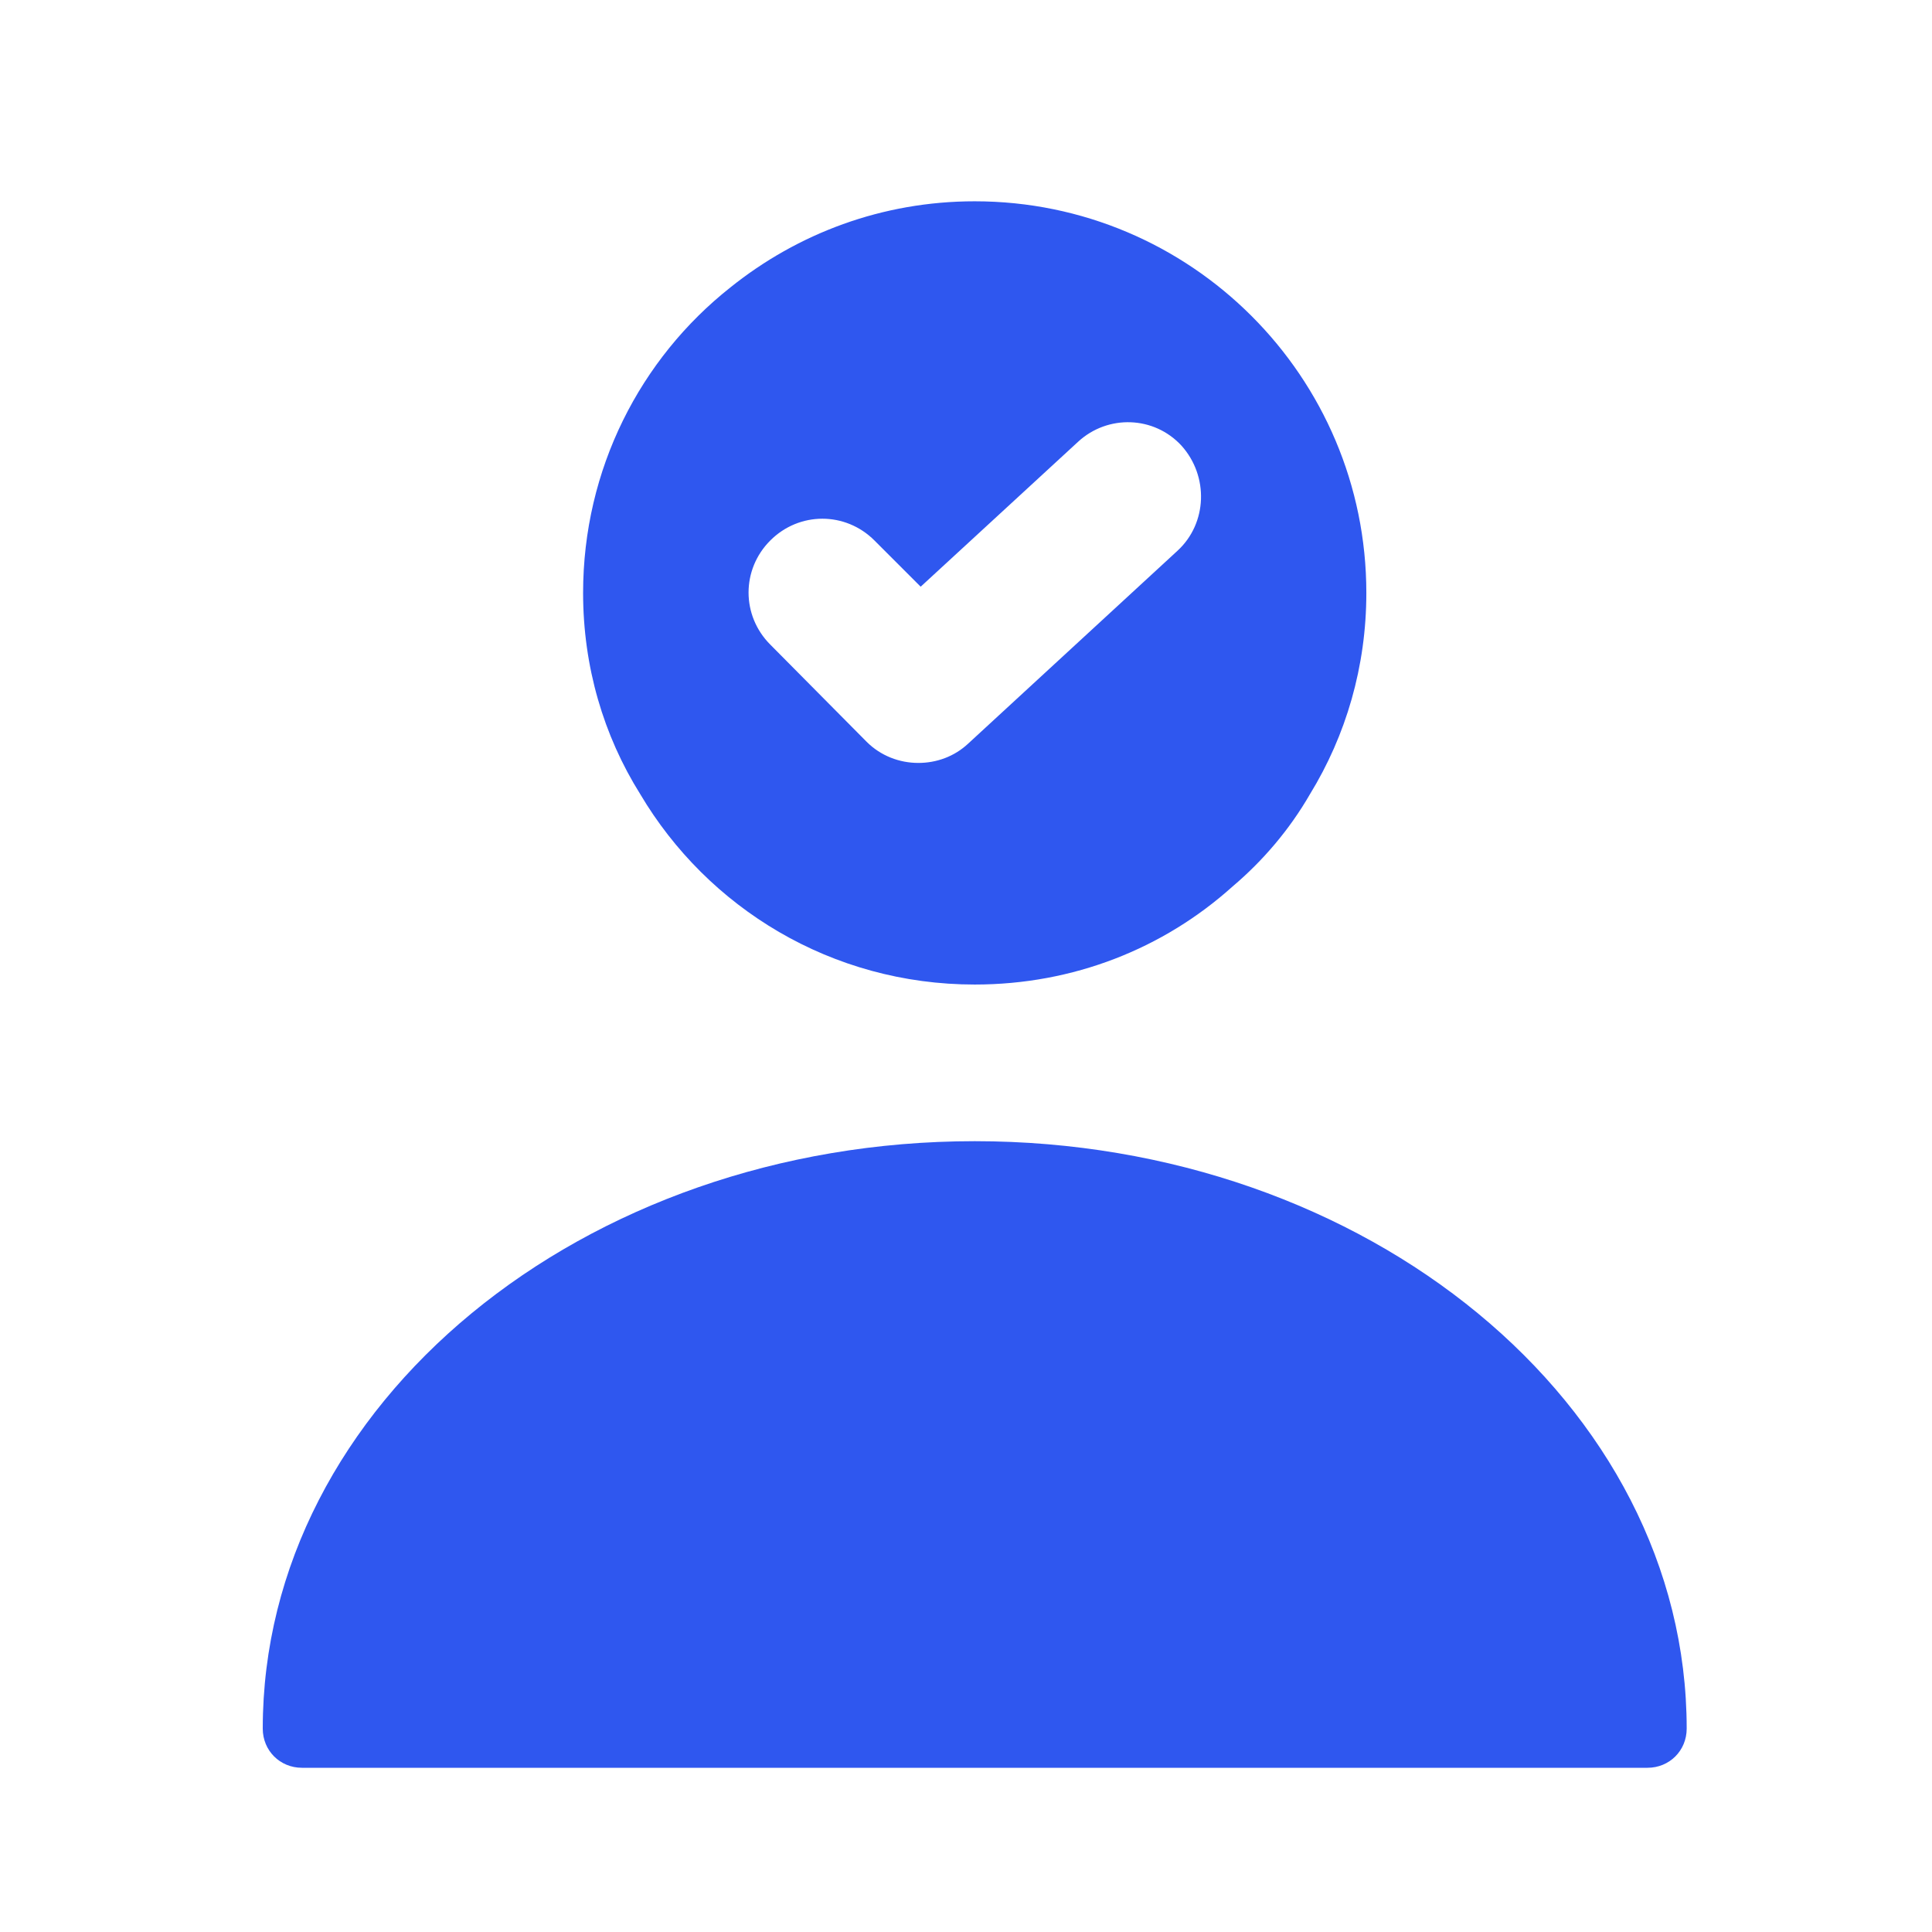
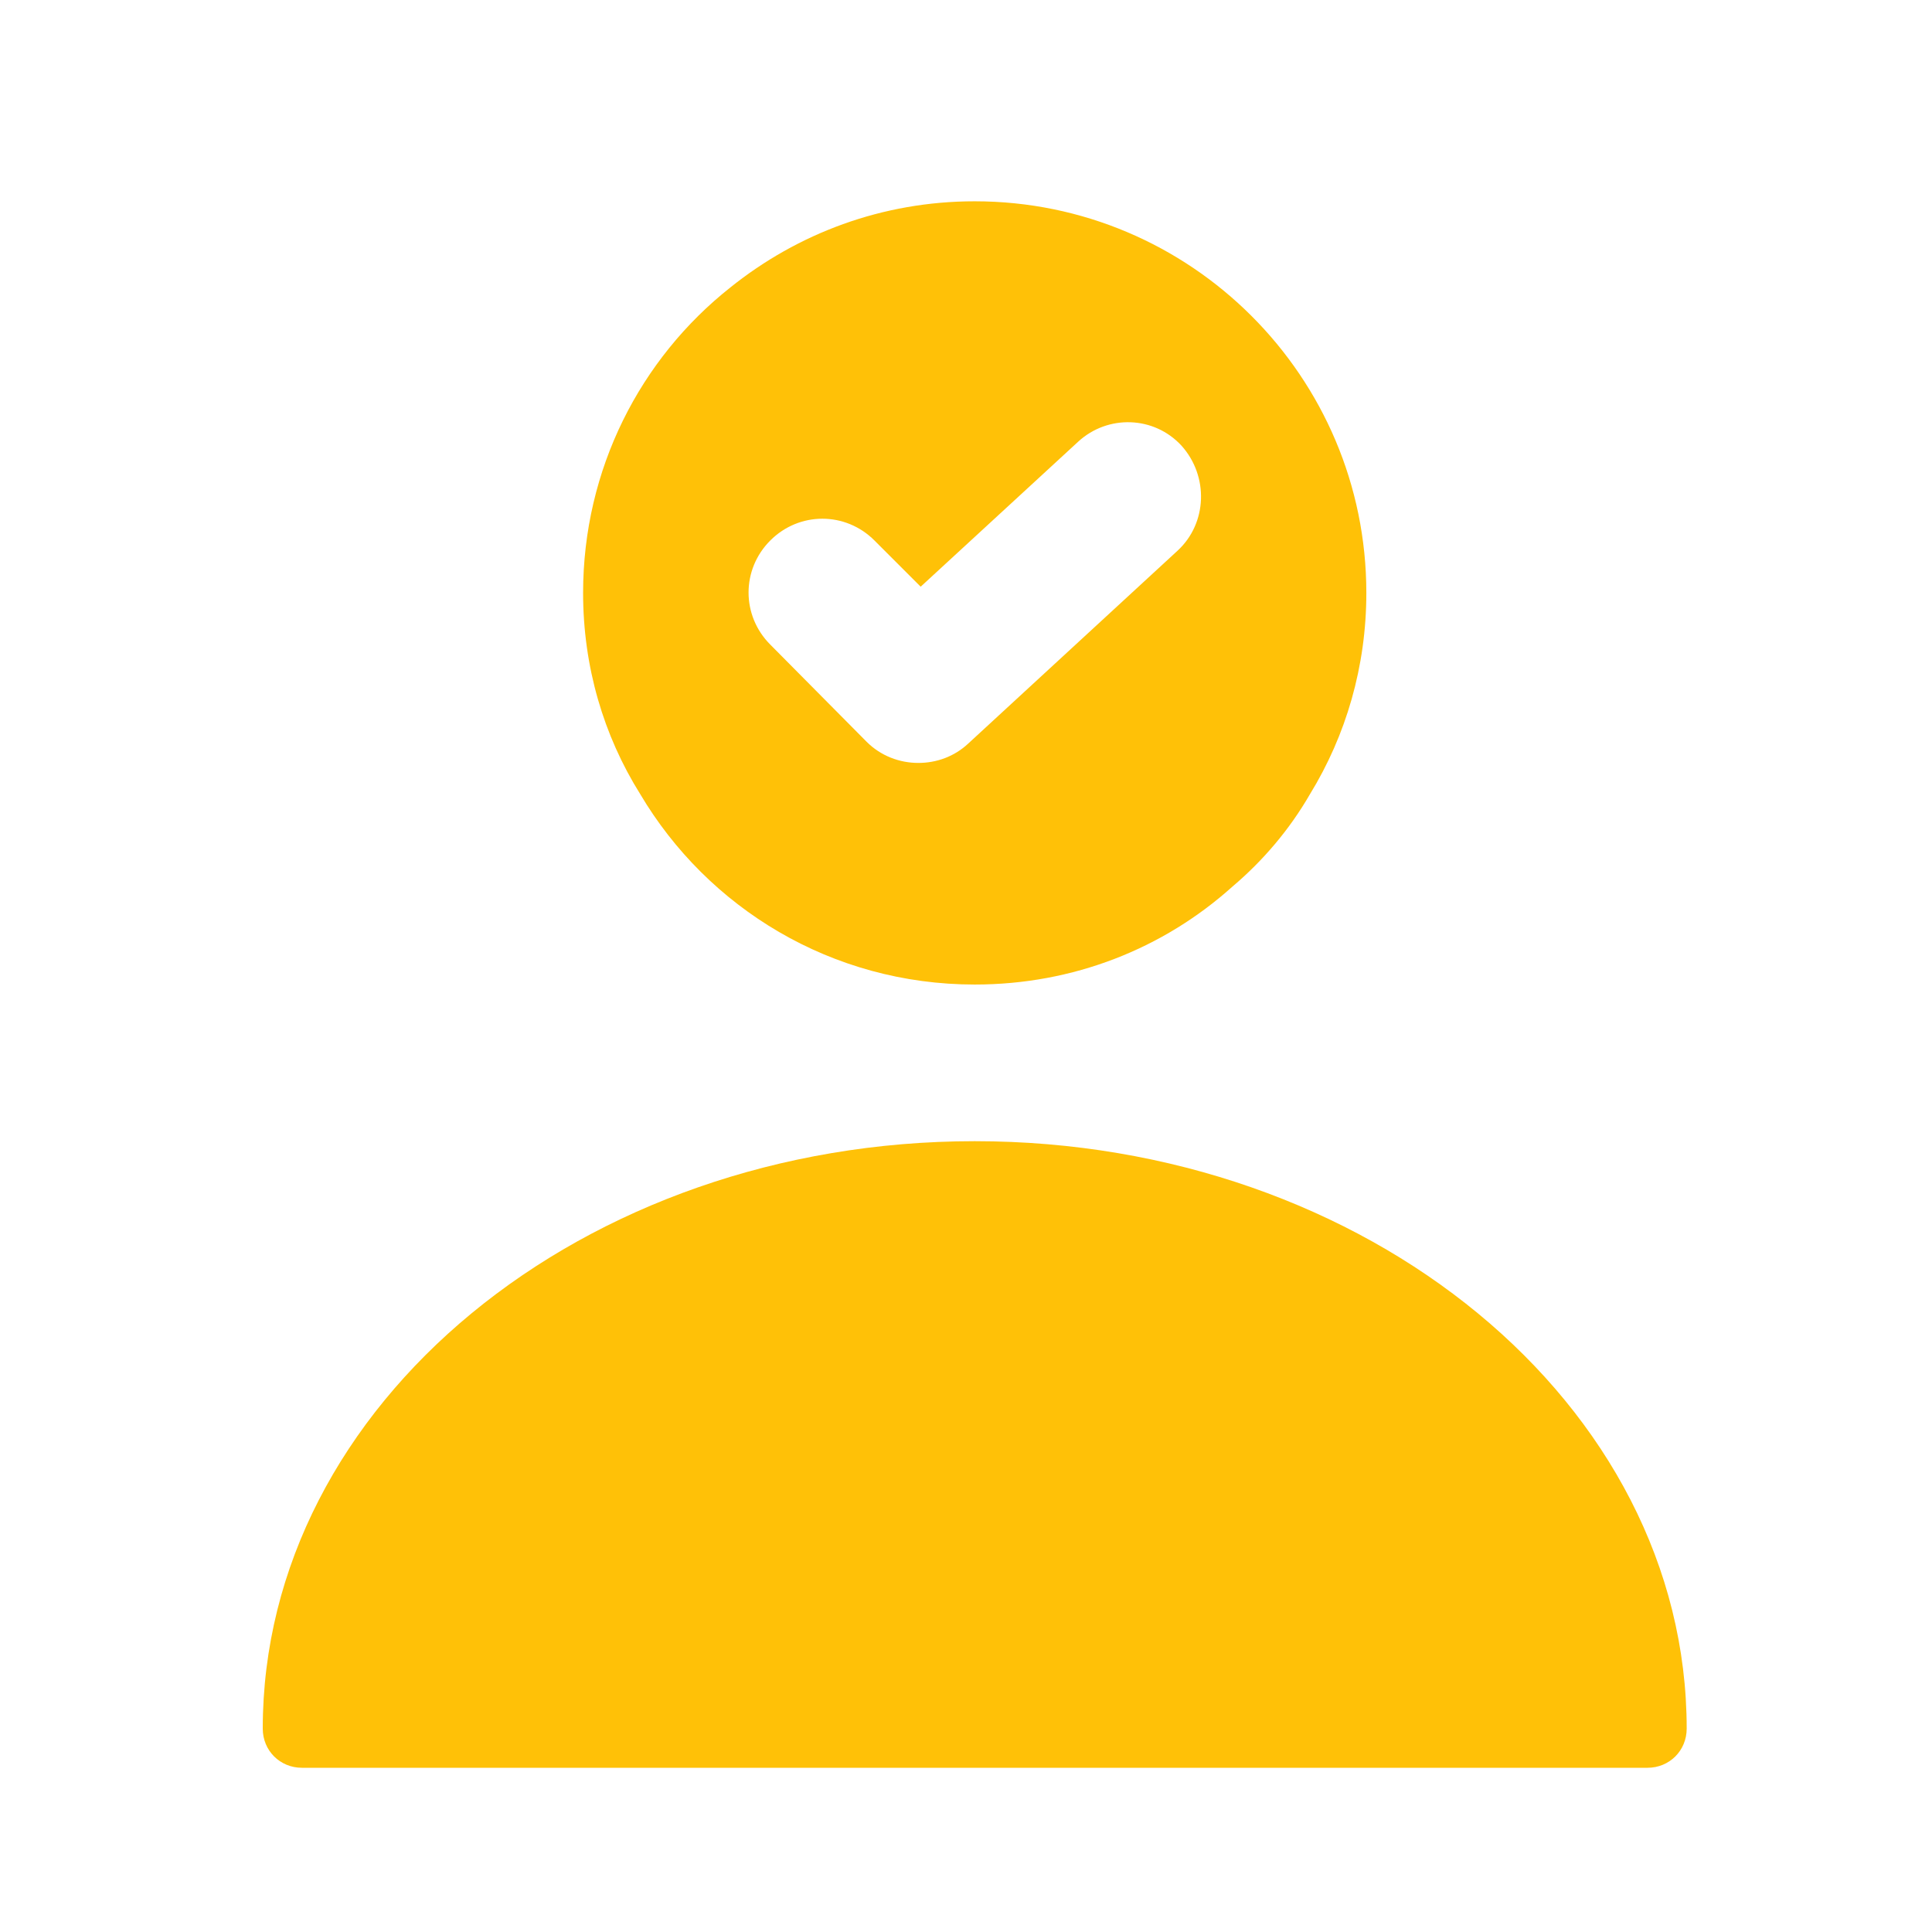
<svg xmlns="http://www.w3.org/2000/svg" width="37" height="37" viewBox="0 0 37 37" fill="none">
-   <path d="M18.667 21.855C11.152 21.855 5.032 26.895 5.032 33.105C5.032 33.526 5.362 33.855 5.782 33.855H31.552C31.972 33.855 32.302 33.526 32.302 33.105C32.302 26.895 26.182 21.855 18.667 21.855Z" fill="#2f57ef" />
-   <path d="M18.667 3.855C16.897 3.855 15.277 4.47 13.987 5.505C12.262 6.87 11.167 8.985 11.167 11.355C11.167 12.765 11.557 14.085 12.262 15.21C13.552 17.386 15.922 18.855 18.667 18.855C20.557 18.855 22.282 18.166 23.602 16.98C24.187 16.485 24.697 15.886 25.087 15.21C25.777 14.085 26.167 12.765 26.167 11.355C26.167 7.215 22.807 3.855 18.667 3.855ZM22.552 10.546L18.547 14.236C18.277 14.491 17.932 14.611 17.587 14.611C17.227 14.611 16.867 14.476 16.597 14.206L14.752 12.345C14.197 11.79 14.197 10.905 14.752 10.351C15.307 9.795 16.192 9.795 16.747 10.351L17.632 11.236L20.647 8.46C21.217 7.935 22.102 7.965 22.627 8.535C23.152 9.12 23.122 10.021 22.552 10.546Z" fill="#2f57ef" />
+   <path d="M18.667 21.855C11.152 21.855 5.032 26.895 5.032 33.105C5.032 33.526 5.362 33.855 5.782 33.855H31.552C31.972 33.855 32.302 33.526 32.302 33.105C32.302 26.895 26.182 21.855 18.667 21.855Z" fill="#FFC107" />
+   <path d="M18.667 3.855C16.897 3.855 15.277 4.47 13.987 5.505C12.262 6.87 11.167 8.985 11.167 11.355C11.167 12.765 11.557 14.085 12.262 15.21C13.552 17.386 15.922 18.855 18.667 18.855C20.557 18.855 22.282 18.166 23.602 16.98C24.187 16.485 24.697 15.886 25.087 15.21C25.777 14.085 26.167 12.765 26.167 11.355C26.167 7.215 22.807 3.855 18.667 3.855ZM22.552 10.546L18.547 14.236C18.277 14.491 17.932 14.611 17.587 14.611C17.227 14.611 16.867 14.476 16.597 14.206L14.752 12.345C14.197 11.79 14.197 10.905 14.752 10.351C15.307 9.795 16.192 9.795 16.747 10.351L17.632 11.236L20.647 8.46C21.217 7.935 22.102 7.965 22.627 8.535C23.152 9.12 23.122 10.021 22.552 10.546Z" fill="#FFC107" />
</svg>
